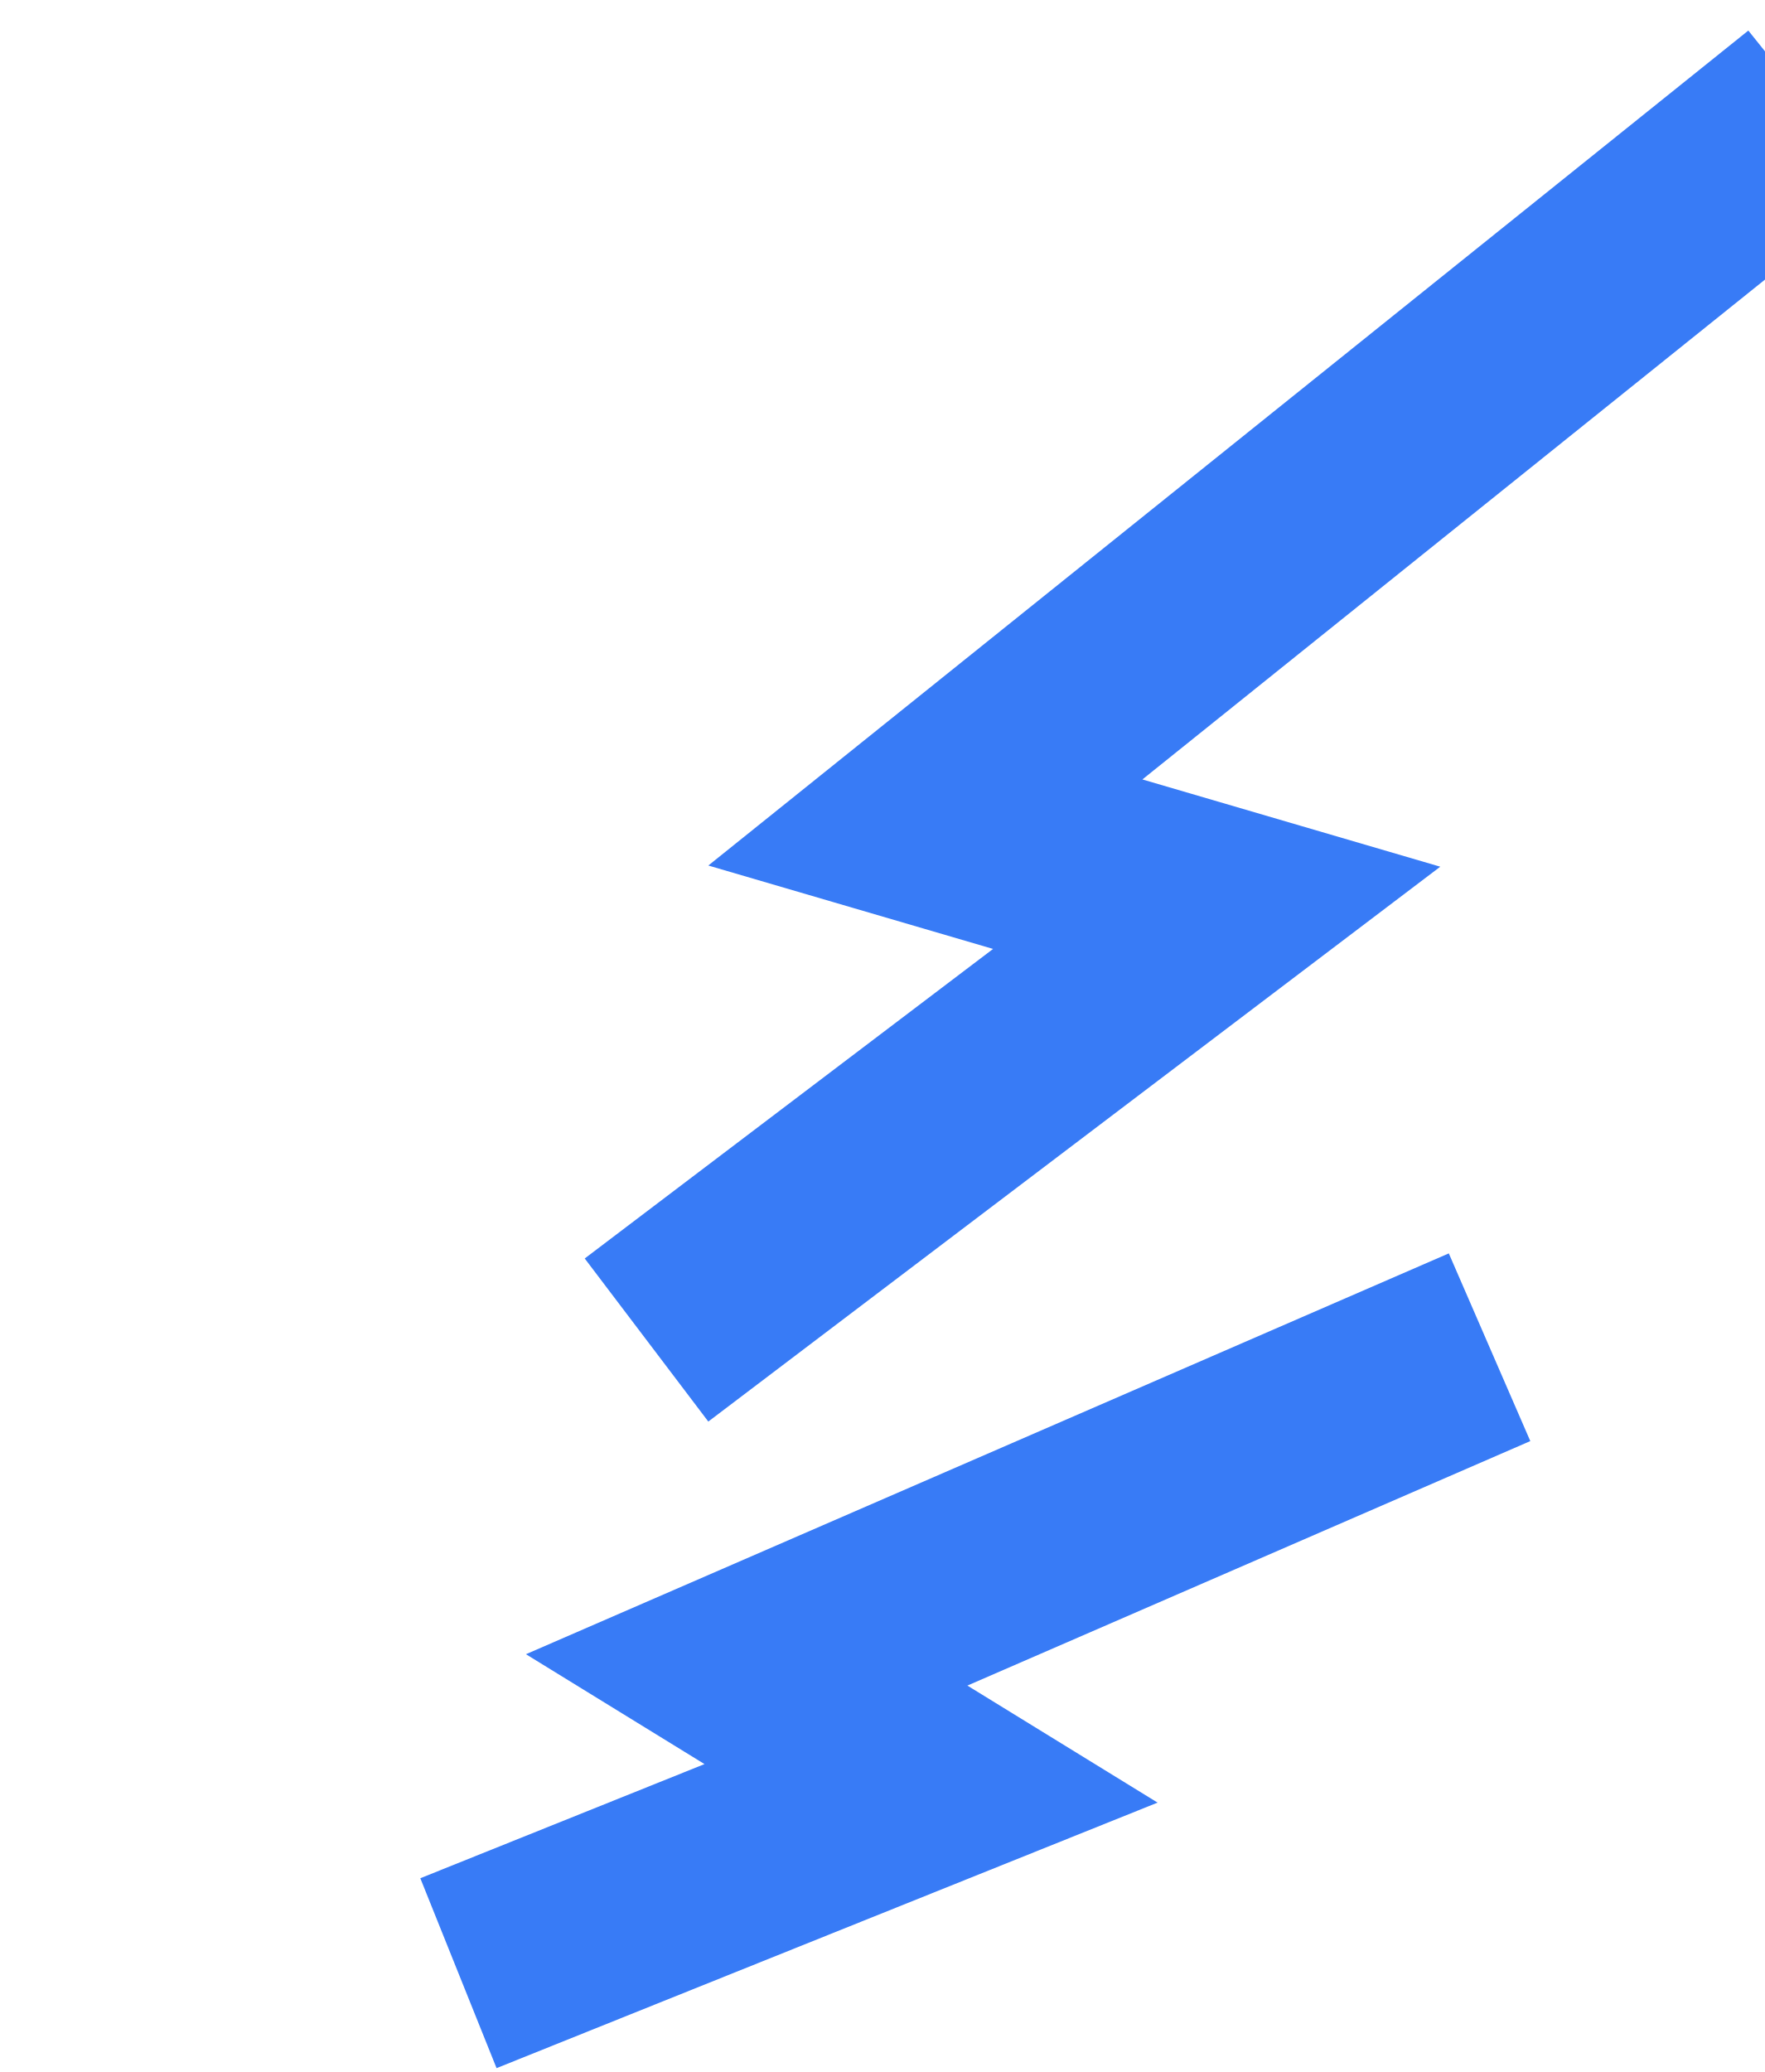
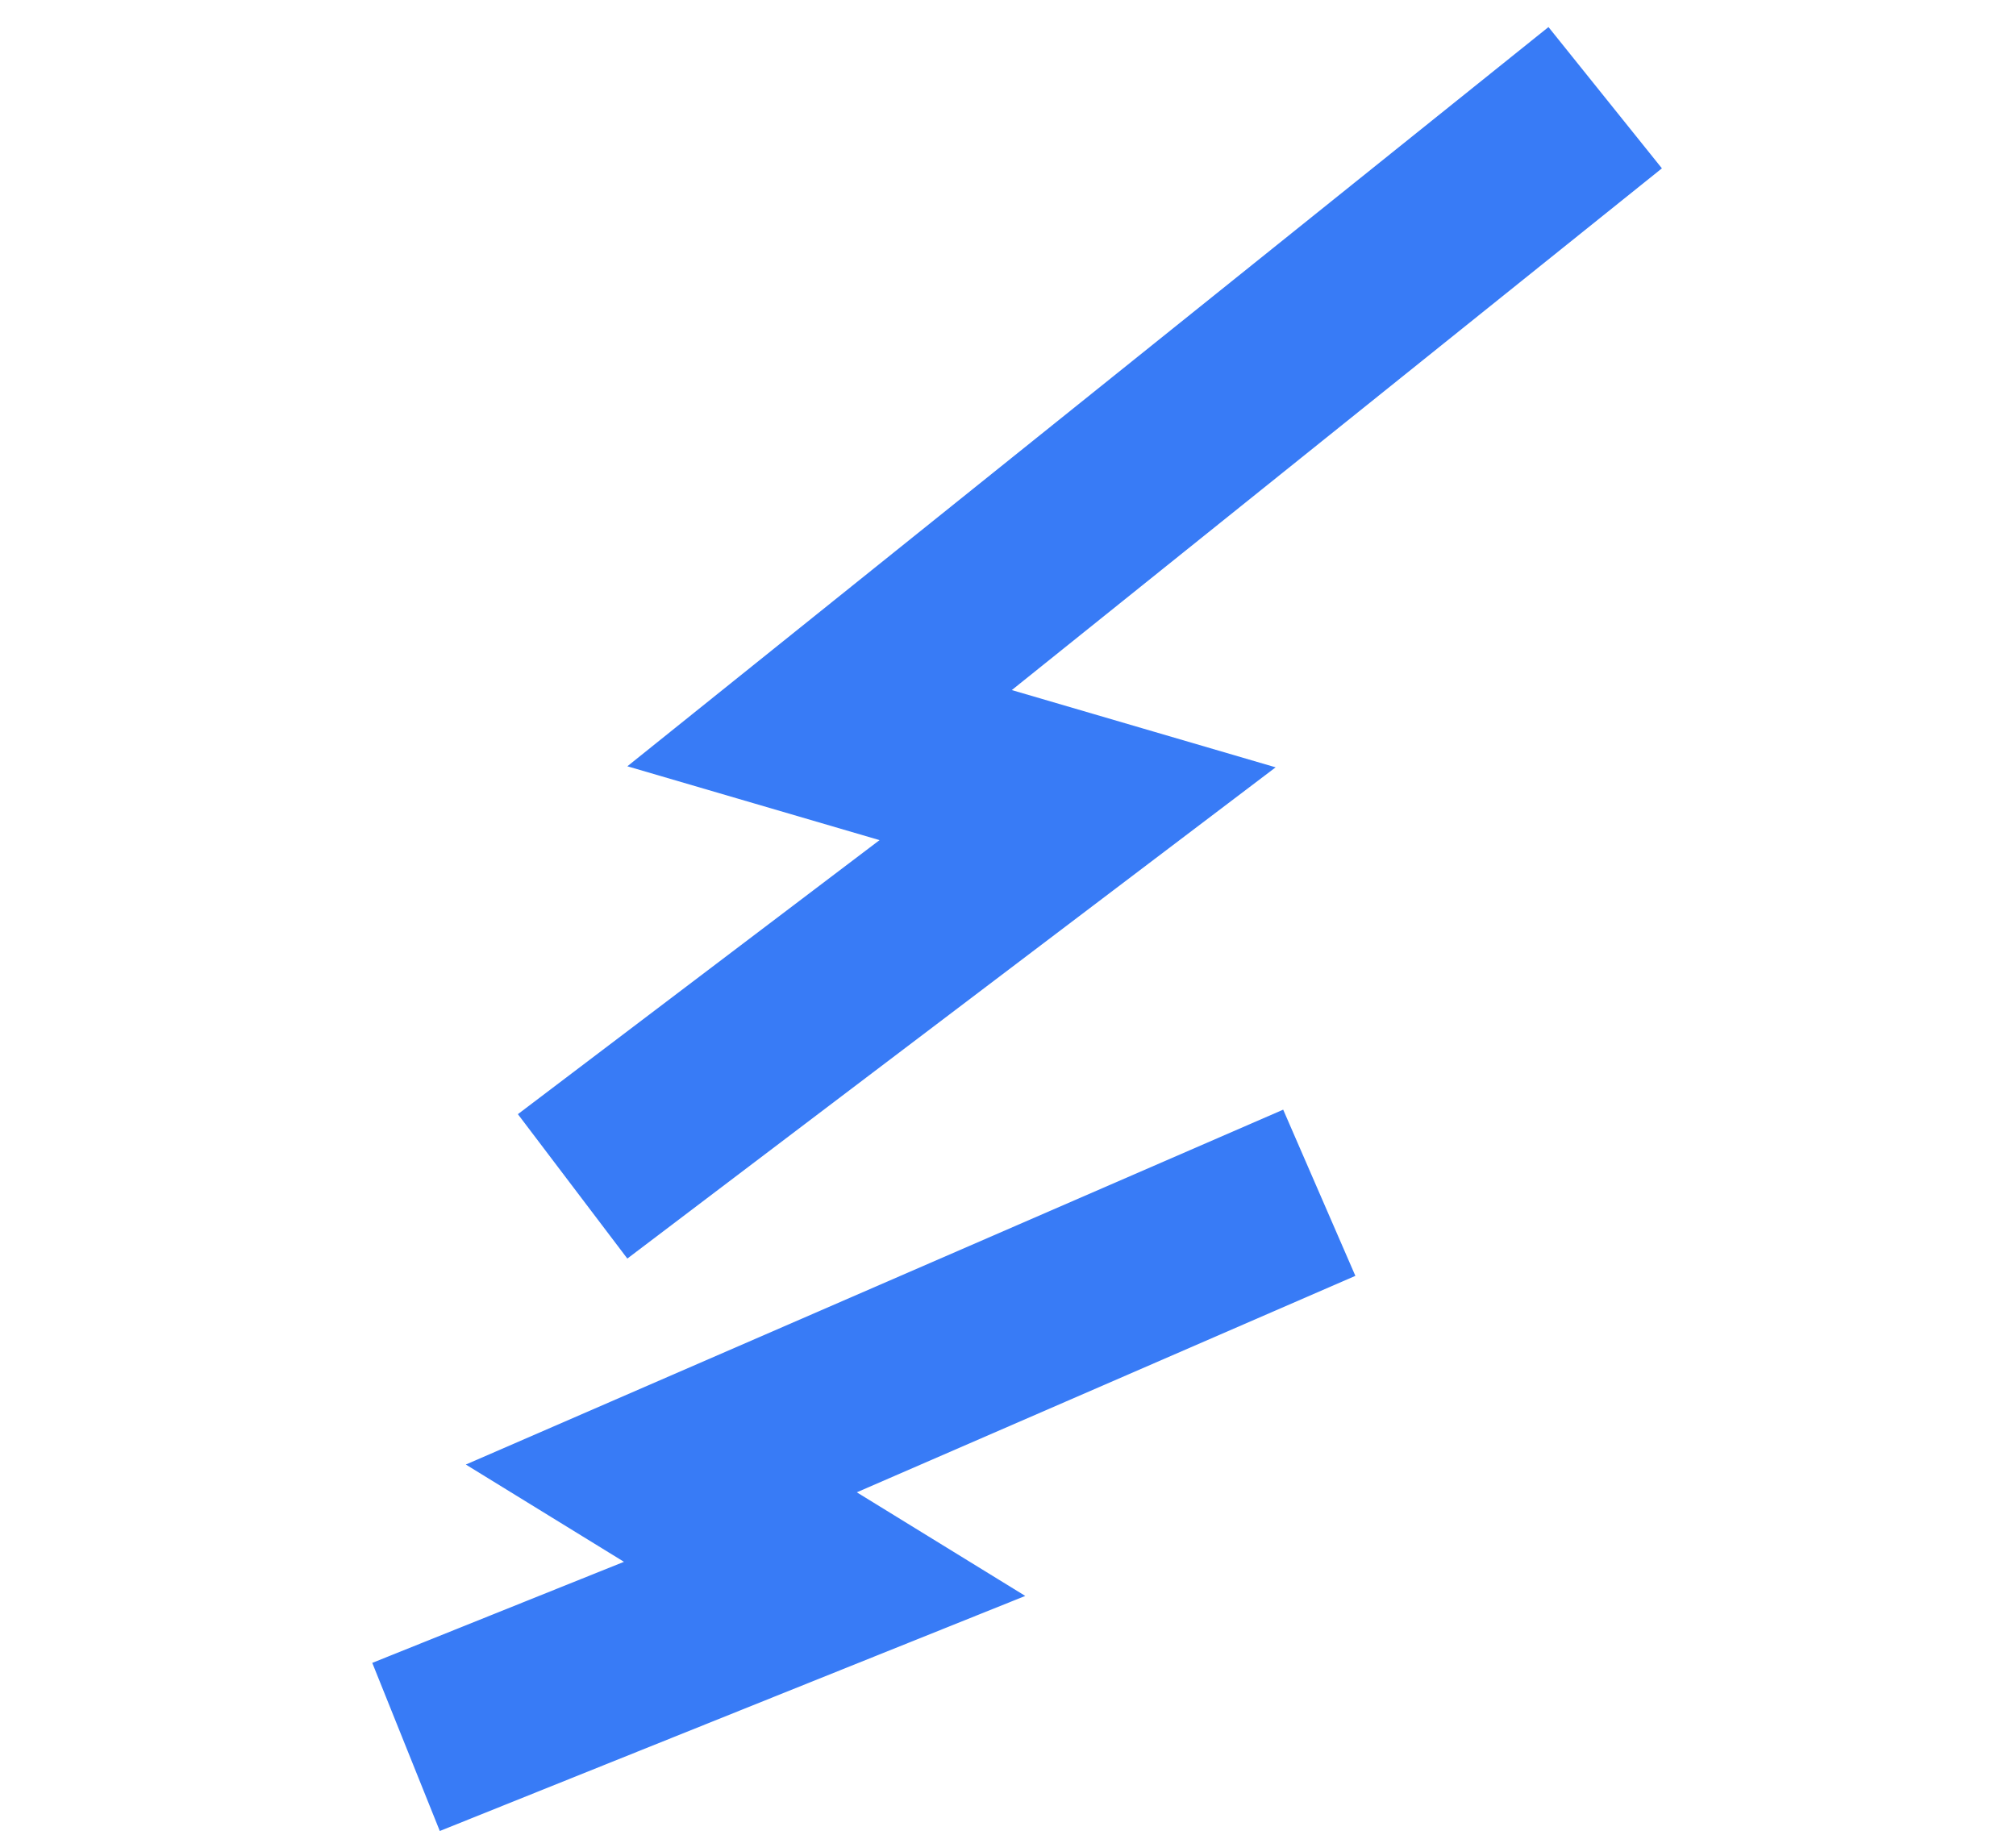
- <svg xmlns="http://www.w3.org/2000/svg" width="69" height="81" viewBox="0 0 69 81" fill="none">
+ <svg xmlns="http://www.w3.org/2000/svg" width="89" height="81" viewBox="0 0 89 81" fill="none">
  <path d="M70.864 4.314L36.182 32.153L47.572 35.489L25.279 52.385" stroke="#387BF6" stroke-width="8" stroke-miterlimit="10" />
  <path d="M58.242 52.667L29.195 65.281L36.404 69.716L17.925 77.137" stroke="#387BF6" stroke-width="8" stroke-miterlimit="10" />
</svg>
